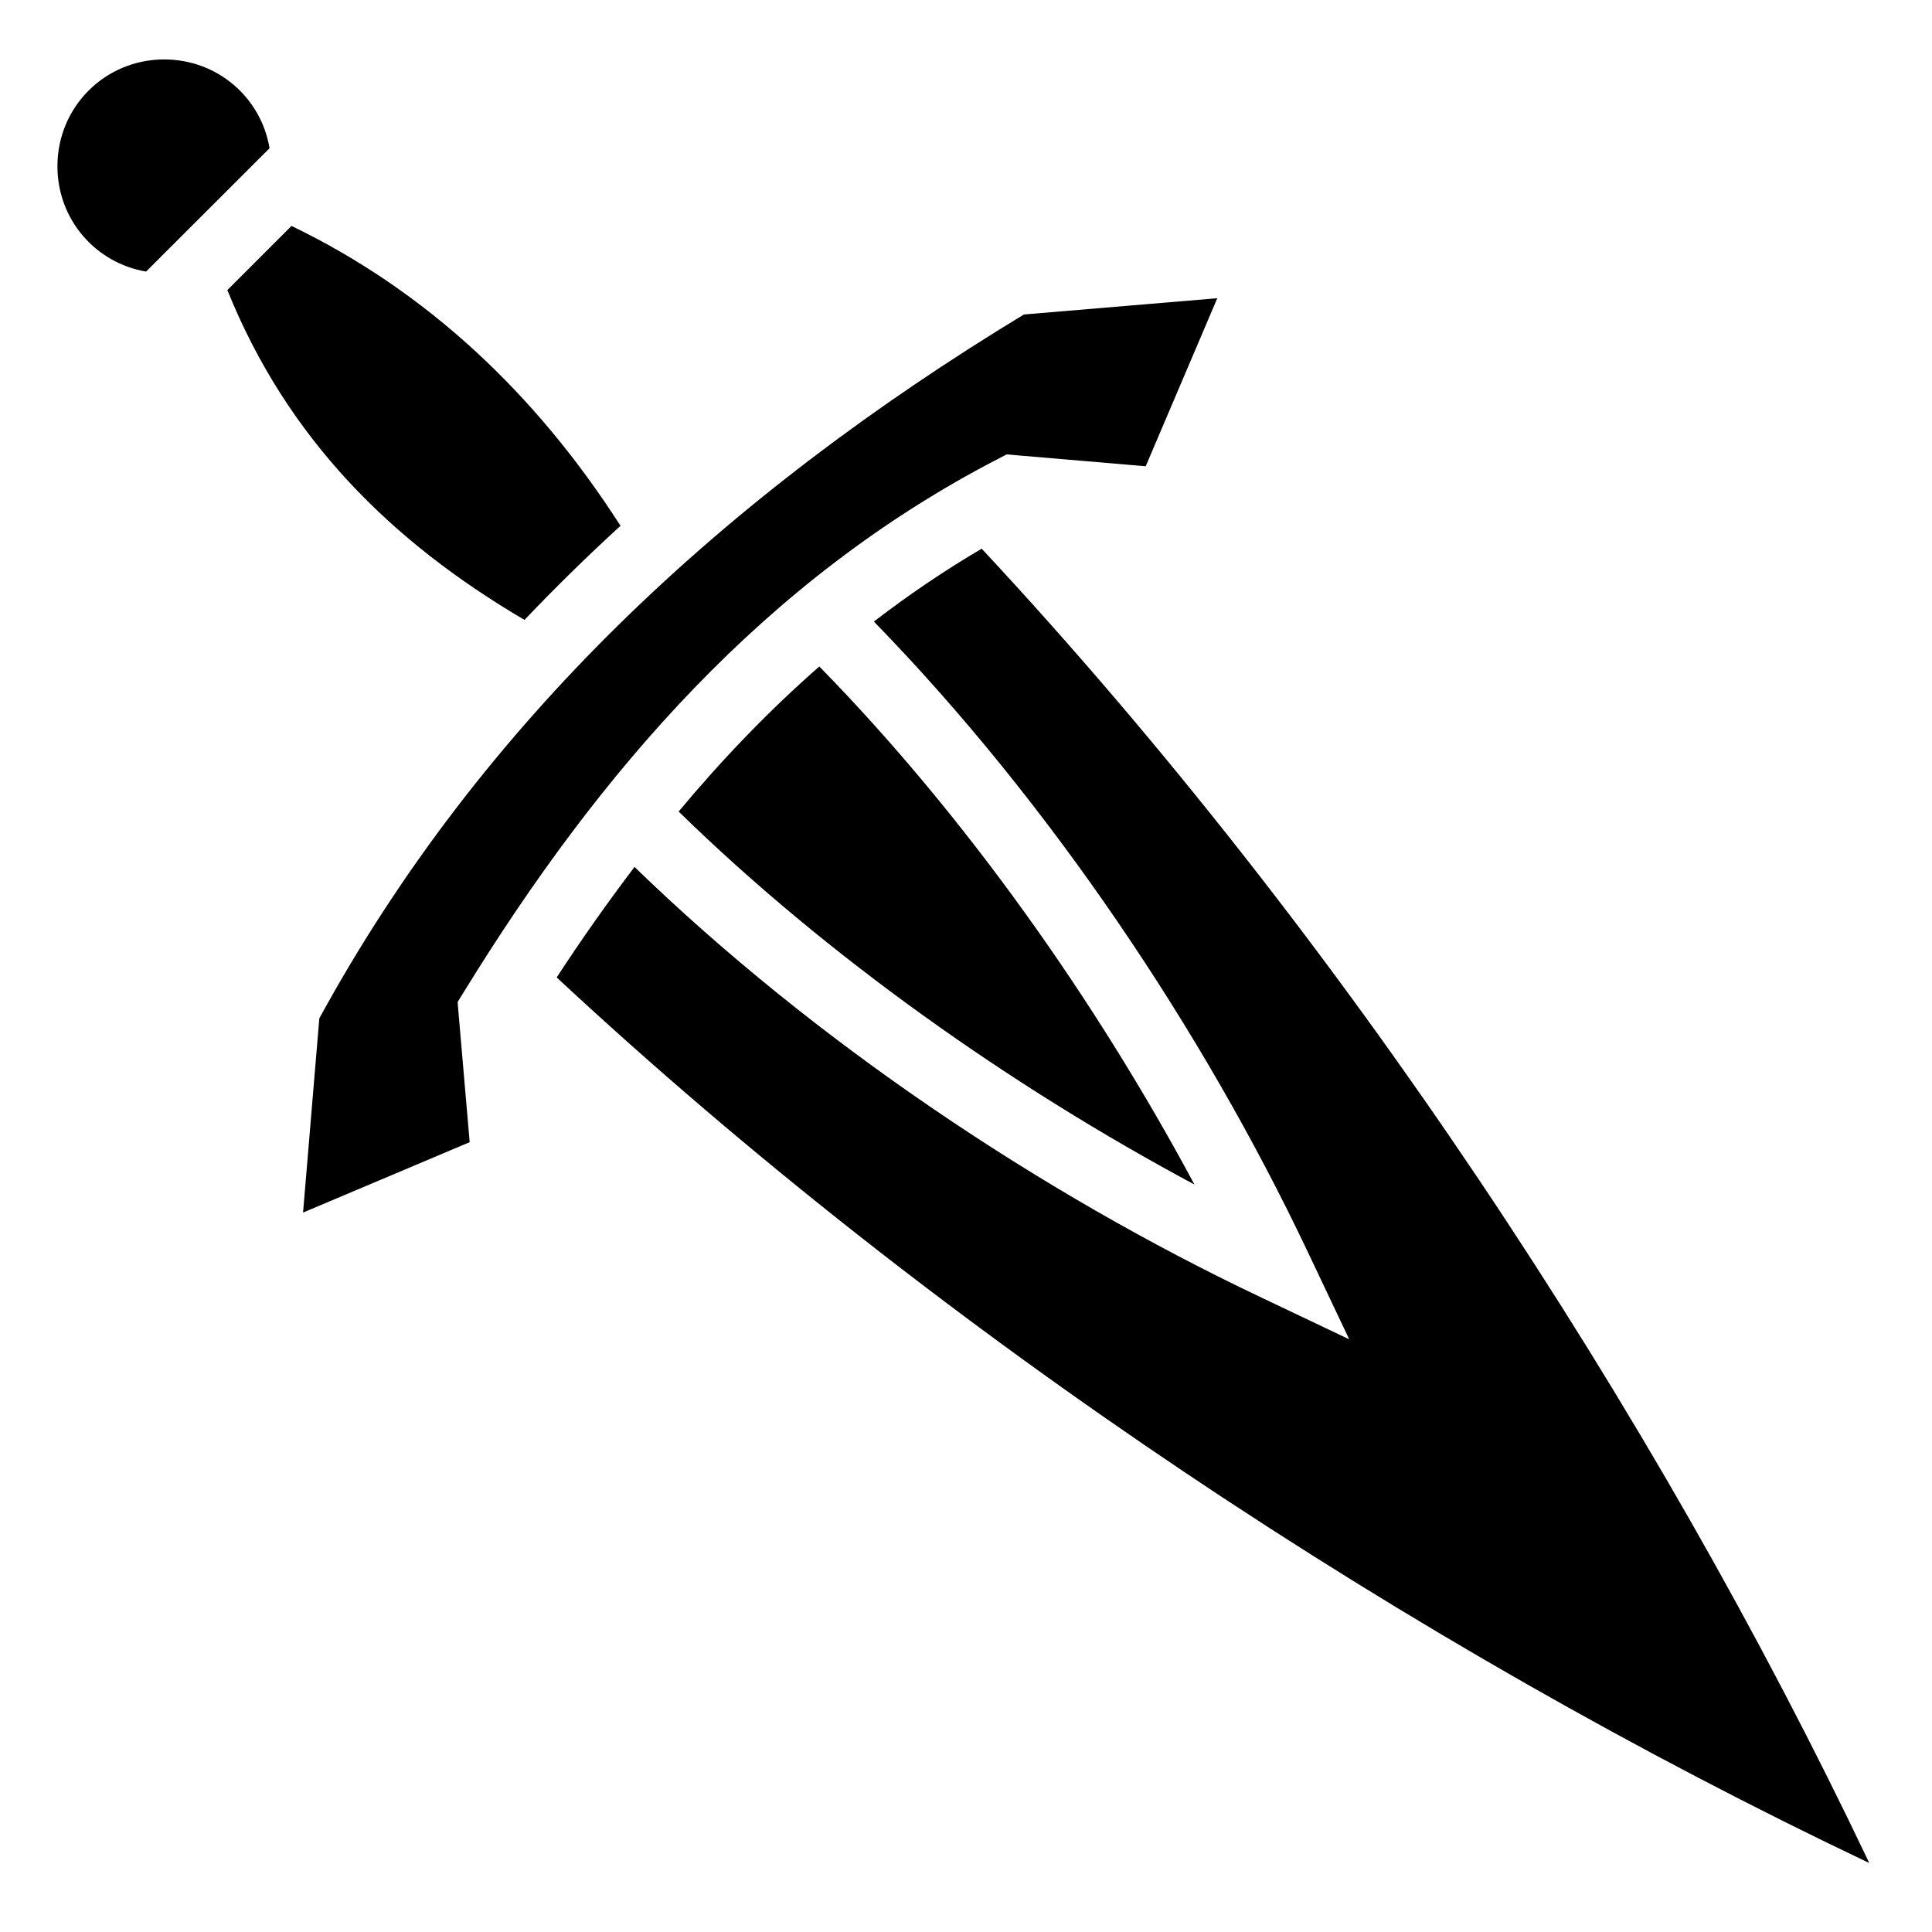
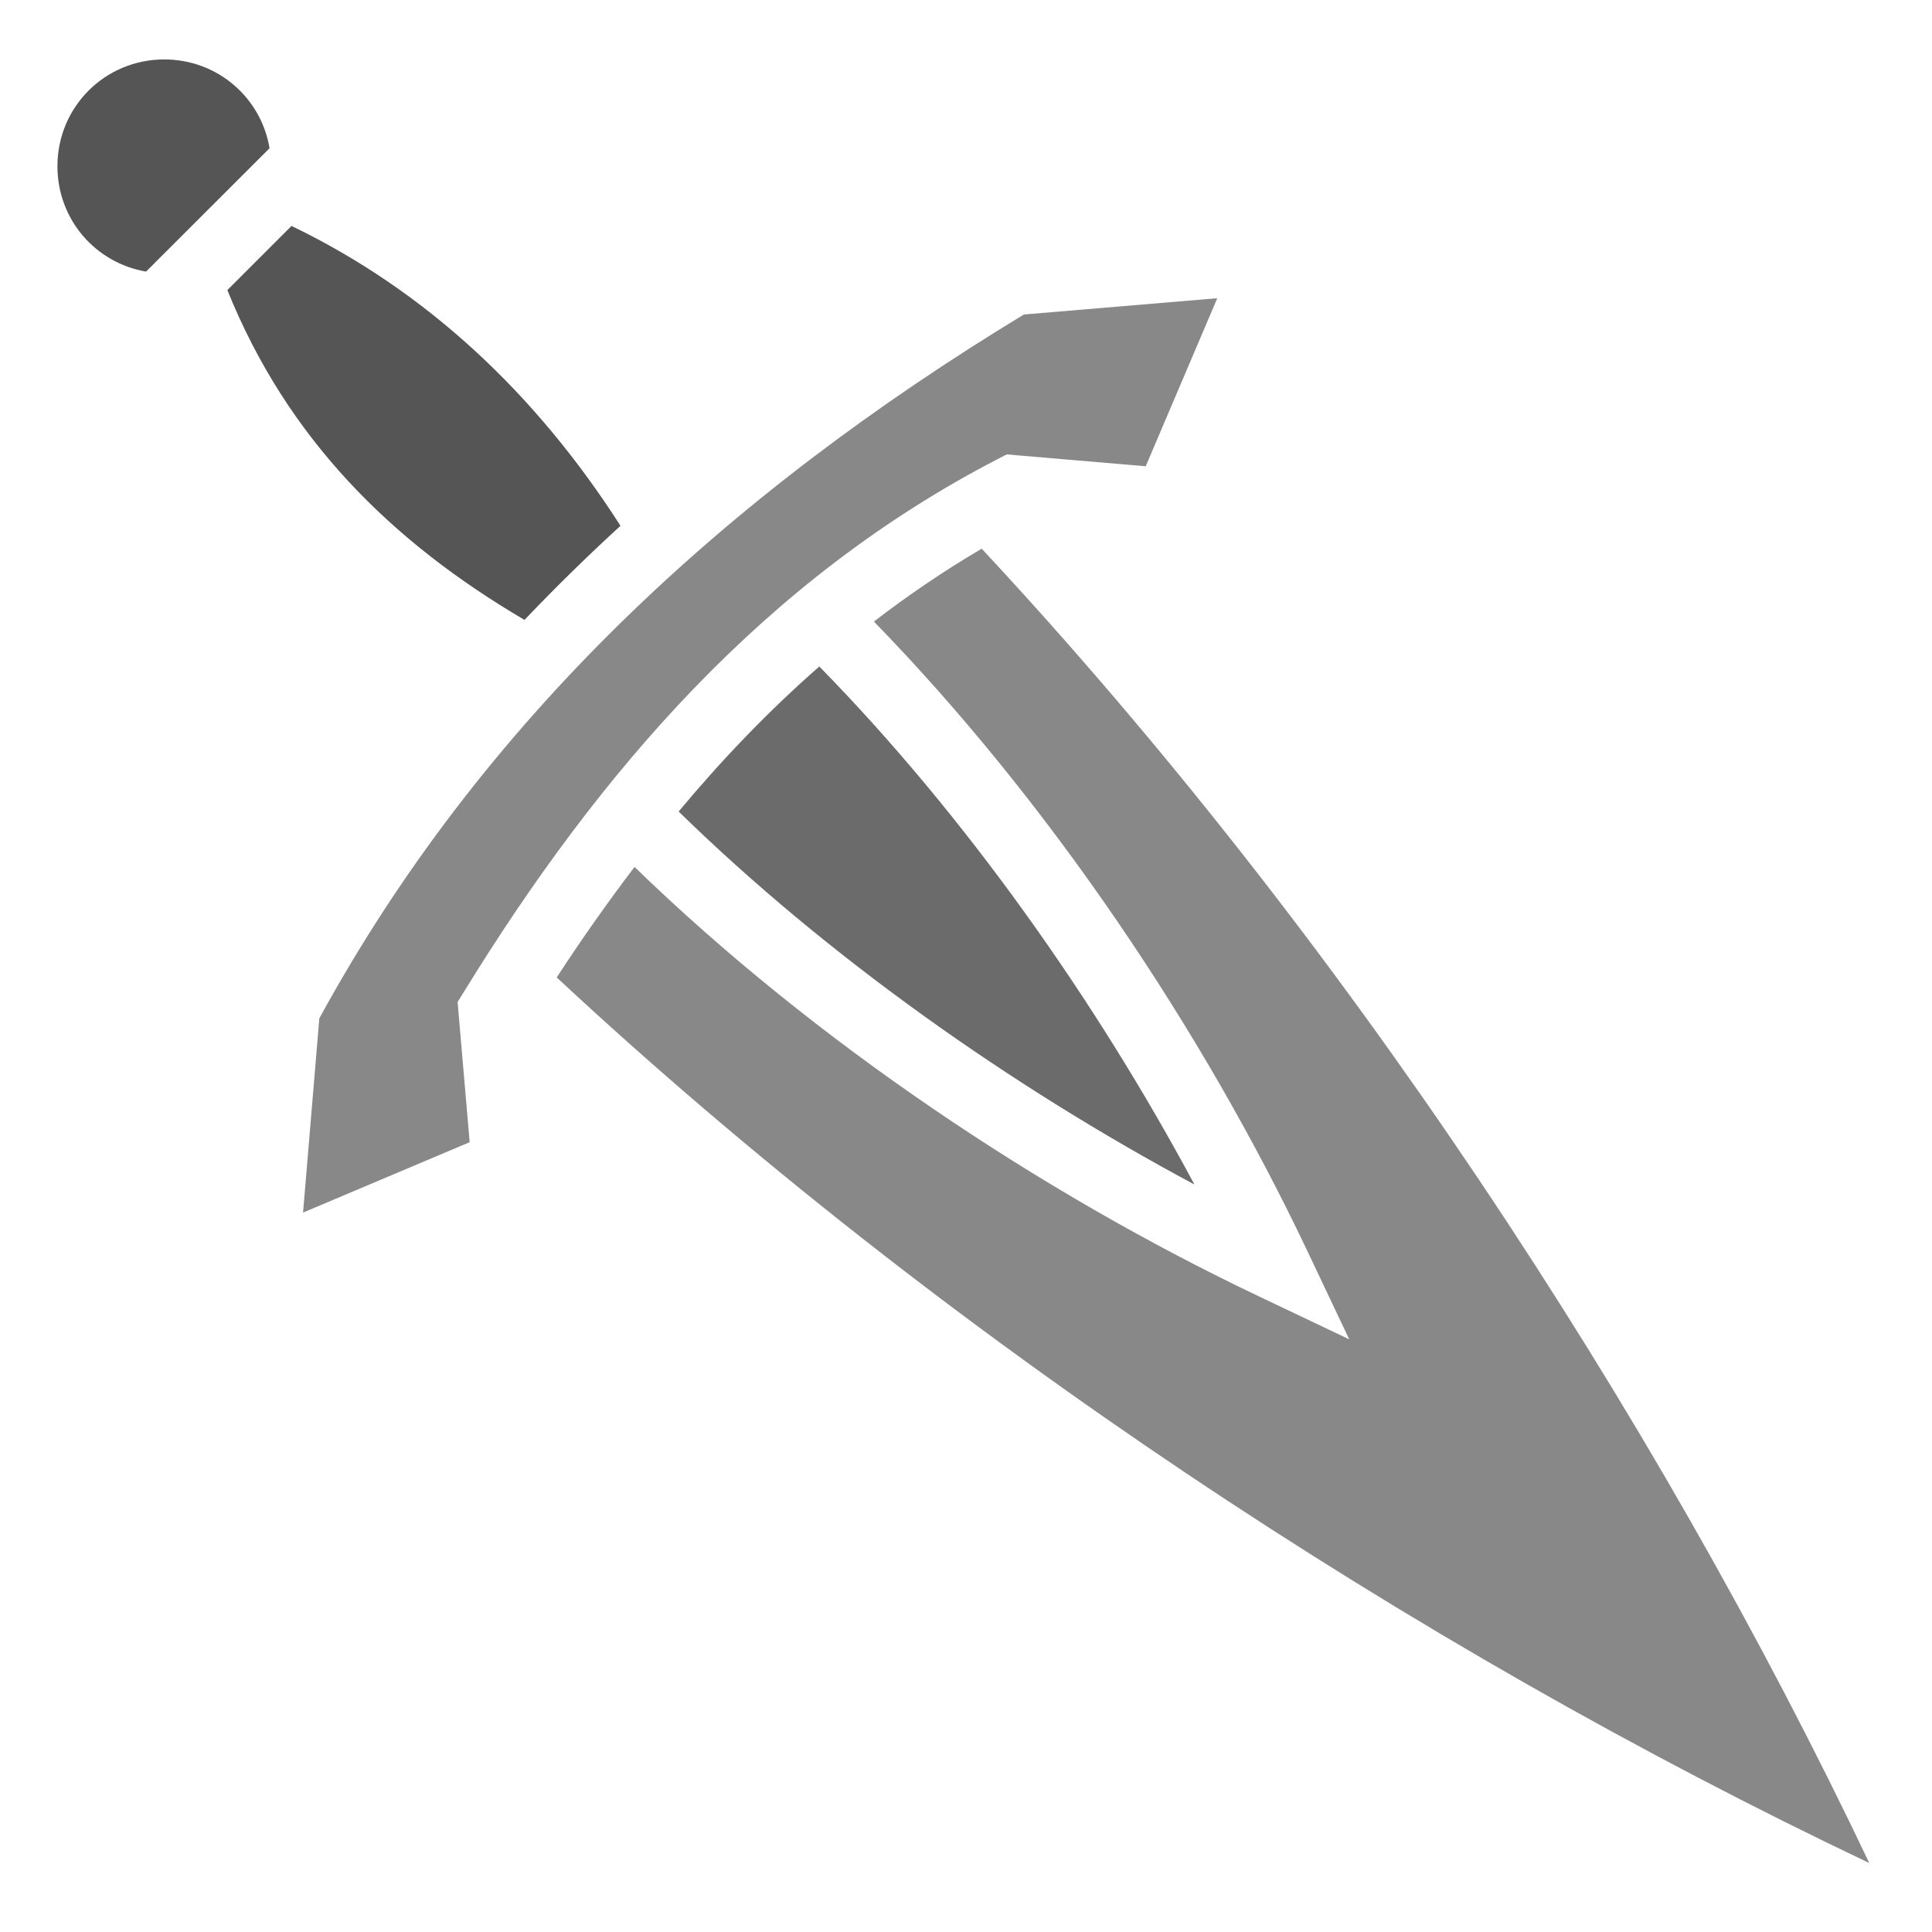
<svg xmlns="http://www.w3.org/2000/svg" viewBox="0 0 512 512">
-   <path fill="#000" d="M43.53 15.75c-15.73 0-28.31 12.583-28.31 28.313 0 14.086 10.092 25.644 23.5 27.906L42.687 68 68.81 41.906l2.626-2.625C69.188 25.86 57.63 15.75 43.53 15.75zm33.72 44.125-17 17c15.885 39.37 43.45 66.684 78.75 87.406a512.629 512.629 0 0 1 25.438-24.936c-22.488-35.103-51.535-62.294-87.188-79.47zM322.594 79.03l-51.25 4.314c-79.356 48.134-143.878 108.1-186.72 186.53l-4.31 51.47 44.155-18.656-2.94-34.094-.25-3.063 1.626-2.624c35.94-58.47 79.93-109.41 141.5-141.25l2.406-1.25 2.688.25 34.125 2.906 18.97-44.53zm-62.438 66.376c-10.008 5.886-19.5 12.338-28.562 19.313 46.688 47.93 87.208 108.588 114.72 166.5l11.248 23.717-23.718-11.28c-57.995-27.554-117.918-67.57-165.688-113.907a497.06 497.06 0 0 0-20.625 29.28c101.918 94.91 227.05 177.304 347.845 234.69-57.063-120.125-140.038-246.18-235.22-348.314zm-43.03 31.22c-13.37 11.703-25.72 24.58-37.282 38.436 39.36 38.452 88.085 72.83 136.687 98.844-26.054-48.633-60.754-97.847-99.405-137.28z" />
+   <path fill="#555" d="M43.53 15.75c-15.73 0-28.31 12.583-28.31 28.313 0 14.086 10.092 25.644 23.5 27.906L42.687 68 68.81 41.906l2.626-2.625C69.188 25.86 57.63 15.75 43.53 15.75z" />
+   <path fill="#555" d="M77.25 59.875l-17 17c15.885 39.37 43.45 66.684 78.75 87.406a512.629 512.629 0 0 1 25.438-24.936c-22.488-35.103-51.535-62.294-87.188-79.47z" />
+   <path fill="#888" d="M322.594 79.03l-51.25 4.314c-79.356 48.134-143.878 108.1-186.72 186.53l-4.31 51.47 44.155-18.656-2.94-34.094-.25-3.063 1.626-2.624c35.94-58.47 79.93-109.41 141.5-141.25l2.406-1.25 2.688.25 34.125 2.906 18.97-44.53z" />
+   <path fill="#888" d="M260.156 145.406c-10.008 5.886-19.5 12.338-28.562 19.313 46.688 47.93 87.208 108.588 114.72 166.5l11.248 23.717-23.718-11.28c-57.995-27.554-117.918-67.57-165.688-113.907a497.06 497.06 0 0 0-20.625 29.28c101.918 94.91 227.05 177.304 347.845 234.69-57.063-120.125-140.038-246.18-235.22-348.314z" />
+   <path fill="#6b6b6b" d="M217.126 176.626c-13.37 11.703-25.72 24.58-37.282 38.436 39.36 38.452 88.085 72.83 136.687 98.844-26.054-48.633-60.754-97.847-99.405-137.28z" />
</svg>
